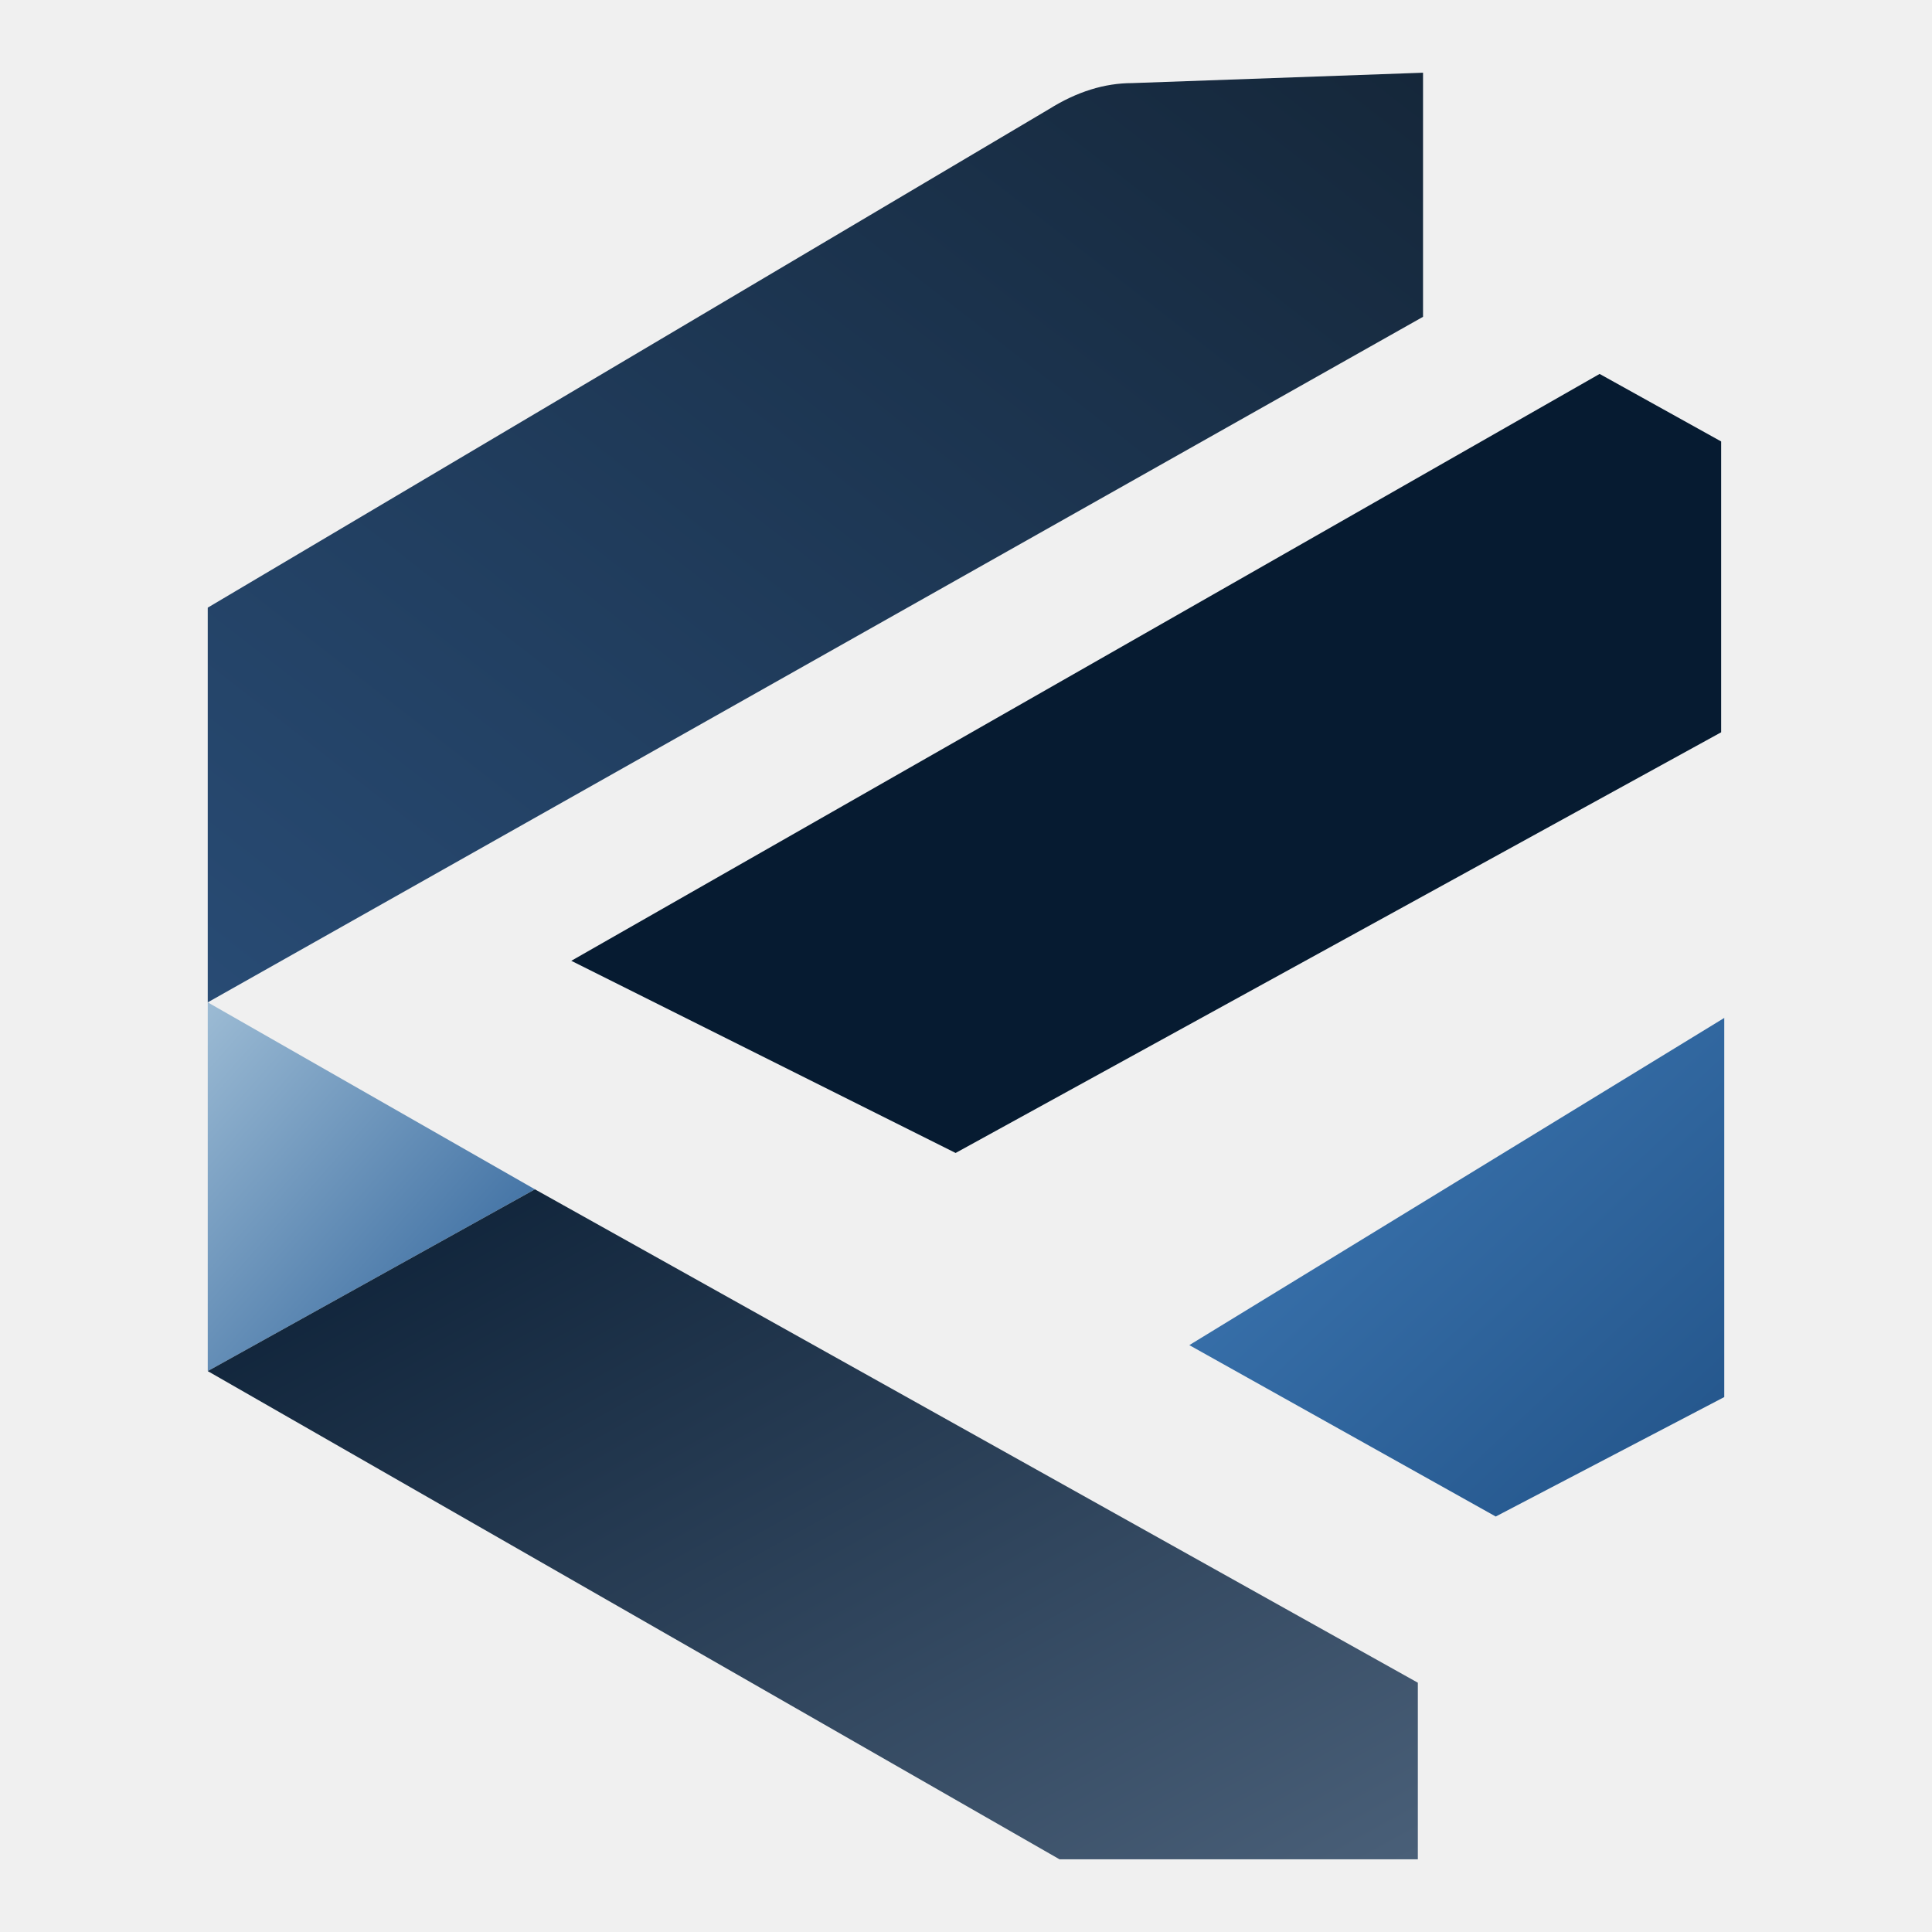
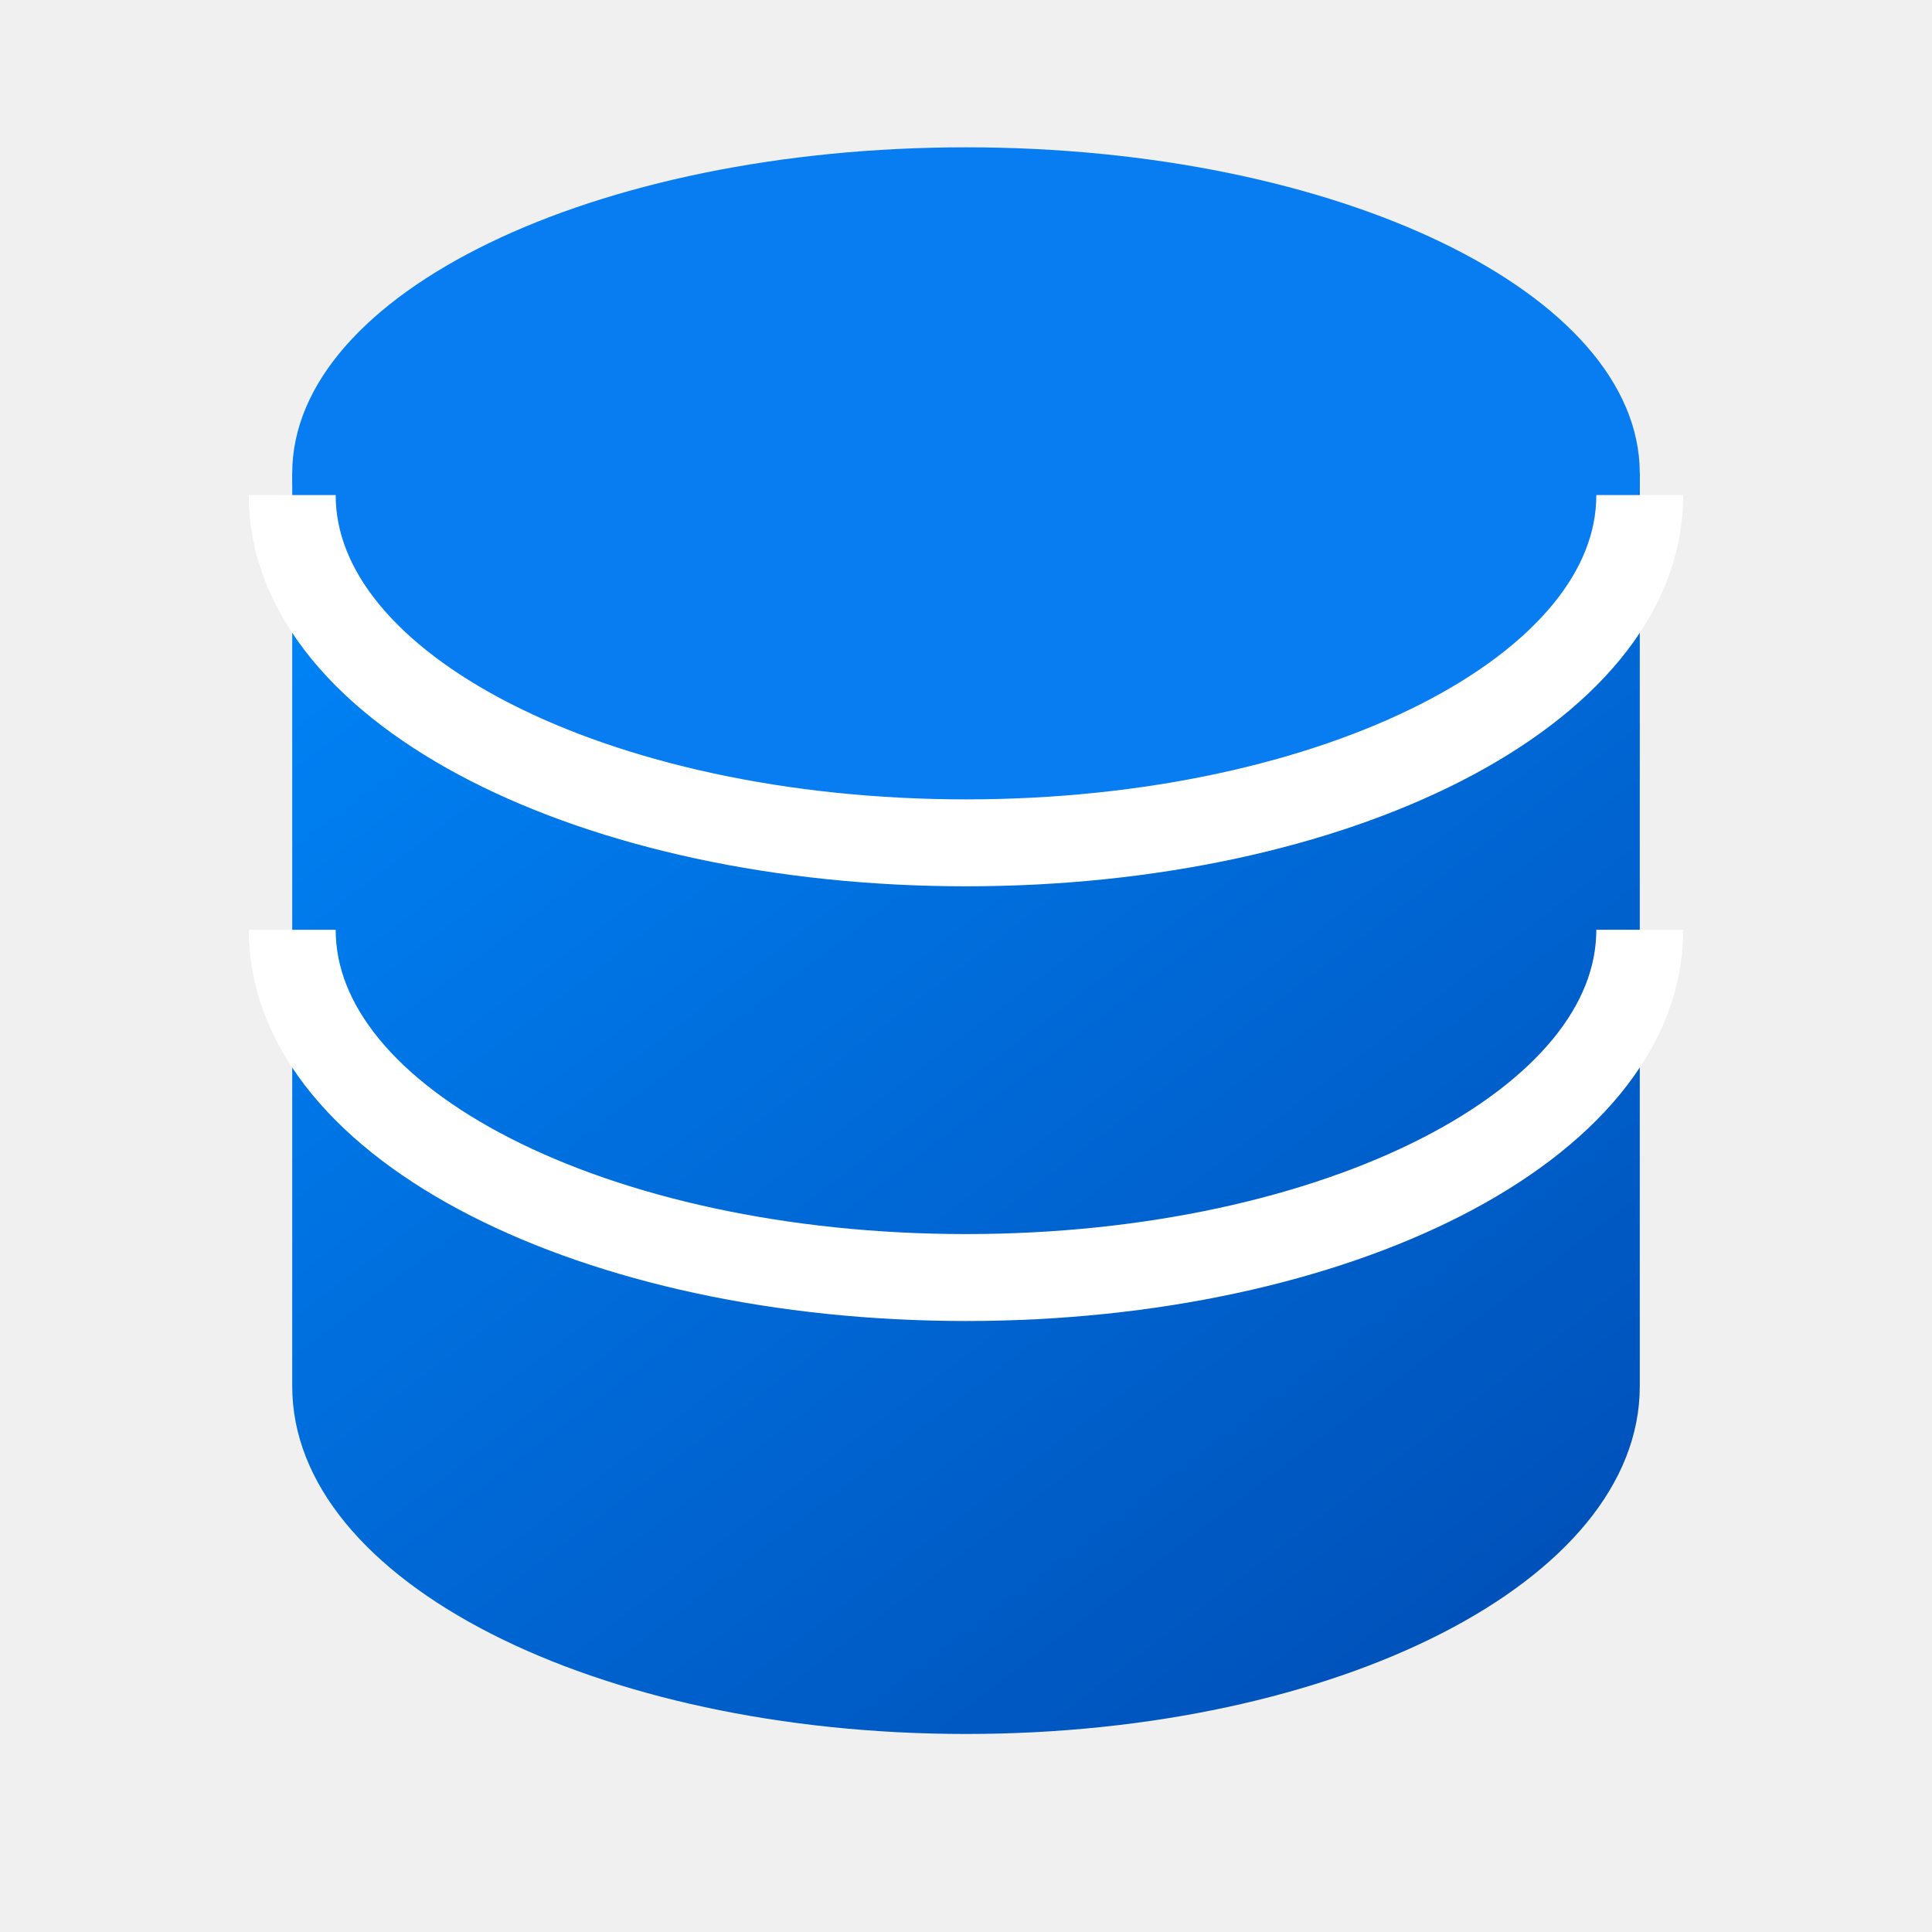
- <svg xmlns="http://www.w3.org/2000/svg" width="186" height="186" viewBox="0 0 186 186">
+ <svg xmlns="http://www.w3.org/2000/svg" width="1024" height="1024" viewBox="0 0 80 80">
  <defs>
-     <linearGradient id="edalvix-upper" x1="0" y1="1" x2="1" y2="0">
-       <stop stop-color="#284B74" />
-       <stop offset="1" stop-color="#15273A" />
-     </linearGradient>
-     <linearGradient id="edalvix-lower" x1="0" y1="0" x2="1" y2="1">
-       <stop stop-color="#0A1E34" />
-       <stop offset="1" stop-color="#495F78" />
-     </linearGradient>
-     <linearGradient id="edalvix-facet" x1="0" y1="0" x2="1" y2="1">
-       <stop stop-color="#9CBBD4" />
-       <stop offset="1" stop-color="#2A5F98" />
-     </linearGradient>
-     <linearGradient id="edalvix-blue" x1="0" y1="0" x2="1" y2="1">
-       <stop stop-color="#407BB7" />
-       <stop offset="1" stop-color="#225388" />
+     <linearGradient id="ecb" x2=".8" y2="1">
+       <stop stop-color="#0086fa" />
+       <stop offset="1" stop-color="#0051b9" />
    </linearGradient>
  </defs>
-   <g transform="translate(20,7)">
-     <path d="M0 51.5 81 3.5 Q85 1 89 1 L117 0 V23.5 L0 89.5Z" fill="url(#edalvix-upper)" />
-     <path d="M35 85.5 134 29 145.7 35.5 V63.5 L72 104Z" fill="#061B31" />
-     <path d="M0 89.5 31.5 107.5 0 125Z" fill="url(#edalvix-facet)" />
-     <path d="M0 125 31.5 107.5 116.5 155 V172 H82Z" fill="url(#edalvix-lower)" />
-     <path d="M94.5 122.5 146 91 V127.5 L124 139Z" fill="url(#edalvix-blue)" />
+   <g transform="translate(4 2.5) scale(0.9)">
+     <path fill="url(#ecb)" d="M9 19h62v42c0 9-14 16-31 16S9 70 9 61Z" />
+     <ellipse cx="40" cy="19" rx="31" ry="15" fill="#087df1" />
+     <path d="M9 20c0 9 14 16 31 16s31-7 31-16M9 40c0 9 14 16 31 16s31-7 31-16" fill="none" stroke="#fff" stroke-width="4" />
  </g>
</svg>
